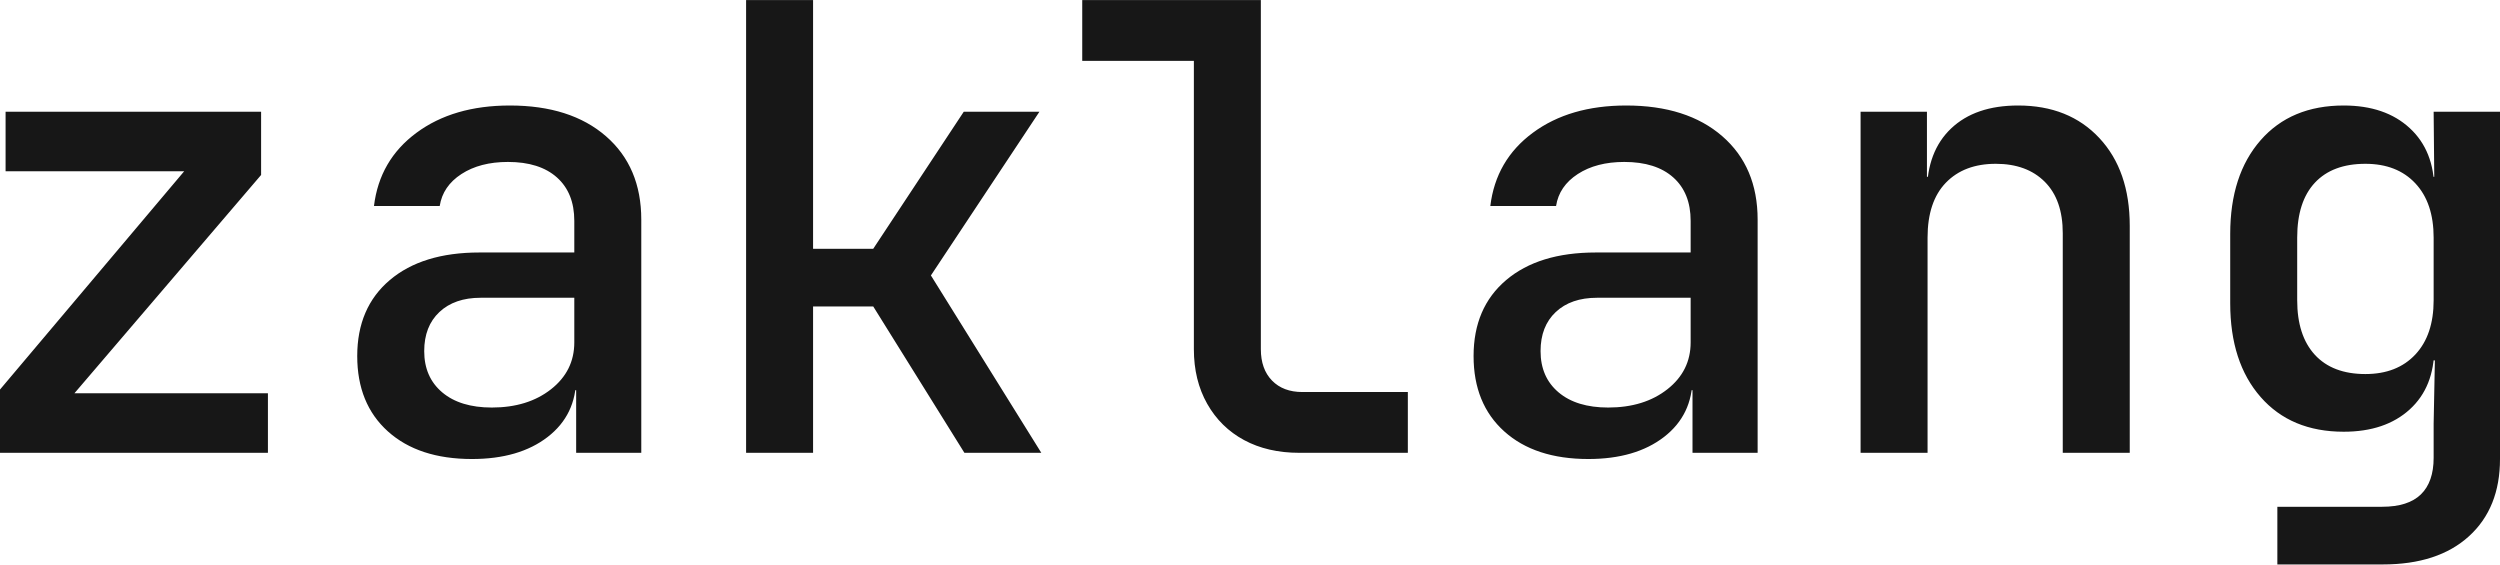
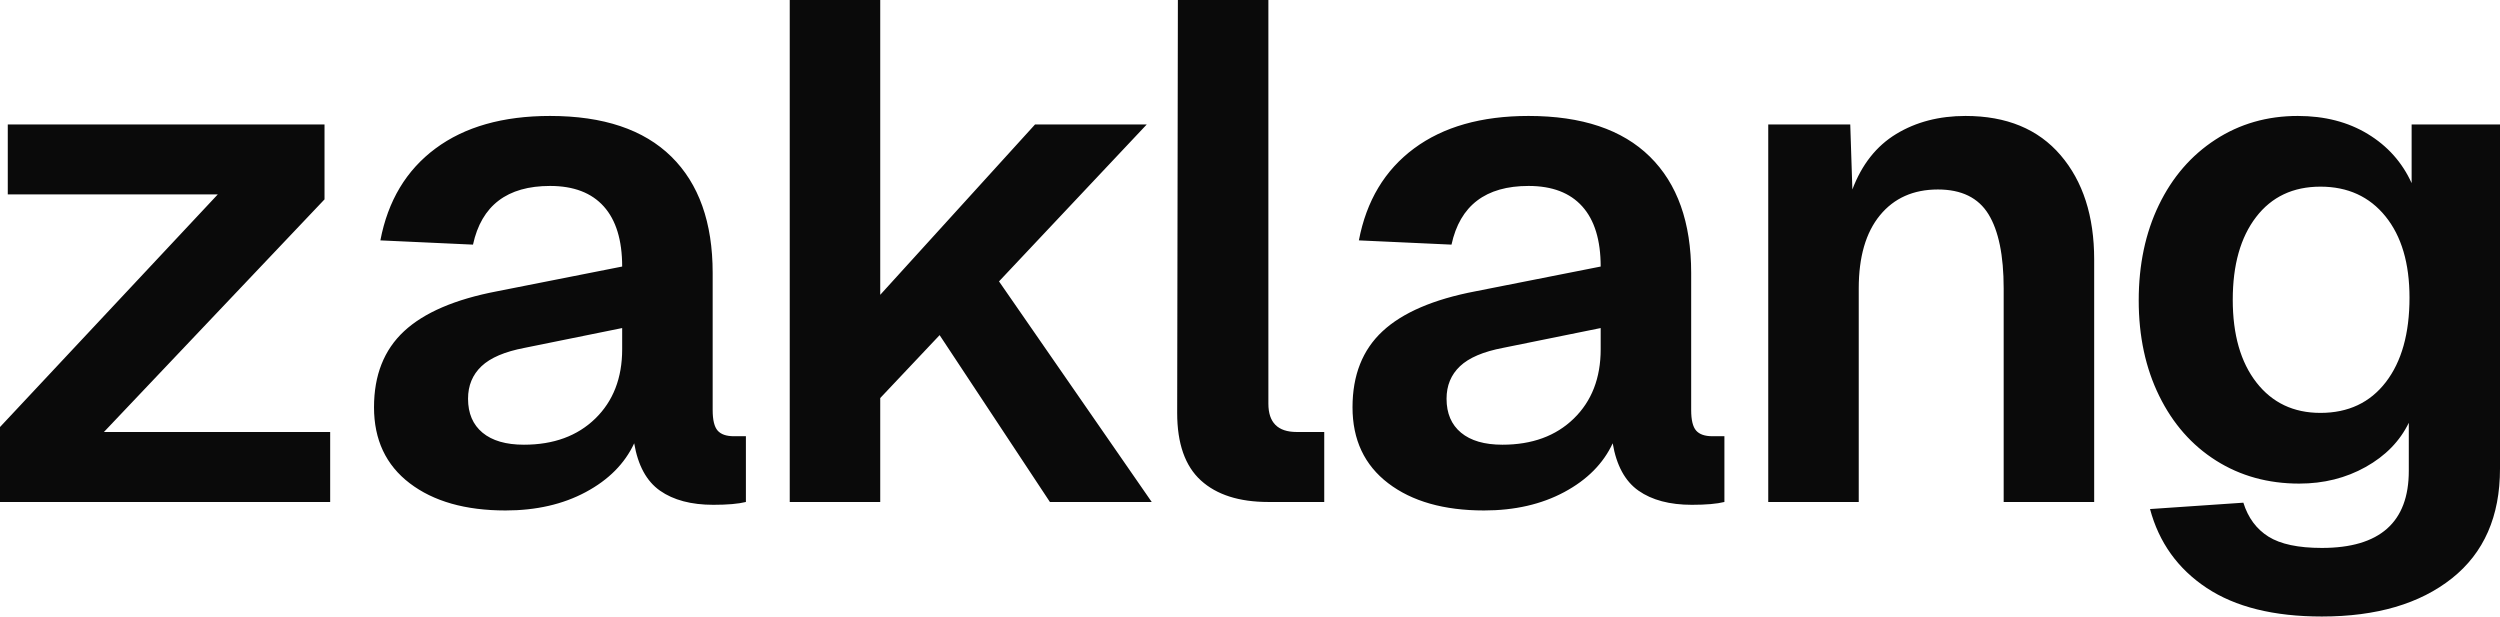
- <svg xmlns="http://www.w3.org/2000/svg" viewBox="8.40 -73.00 403.10 91.00" width="403" height="91" role="img" aria-label="zaklang">
-   <path d="M8.4 0.0V-10.2L38.1 -45.4H9.3V-55.0H50.5V-44.8L20.4 -9.6H51.6V0.0ZM84.5 1.0Q75.9 1.0 70.95 -3.45Q66.0 -7.9 66.0 -15.6Q66.0 -23.4 71.25 -27.85Q76.5 -32.3 85.7 -32.3H101.0V-37.4Q101.0 -41.9 98.2 -44.4Q95.4 -46.9 90.3 -46.9Q85.8 -46.9 82.8 -44.95Q79.8 -43.0 79.3 -39.8H68.7Q69.6 -47.2 75.55 -51.6Q81.5 -56.0 90.6 -56.0Q100.4 -56.0 106.1 -51.05Q111.8 -46.1 111.8 -37.6V0.0H101.3V-10.1H99.5L101.3 -12.1Q101.3 -6.1 96.7 -2.55Q92.1 1.0 84.5 1.0ZM87.7 -7.3Q93.5 -7.3 97.25 -10.25Q101.0 -13.2 101.0 -17.8V-25.0H85.9Q81.7 -25.0 79.25 -22.7Q76.8 -20.4 76.8 -16.4Q76.8 -12.2 79.7 -9.75Q82.6 -7.3 87.7 -7.3ZM128.7 0.0V-73.0H139.5V-32.9H149.2L163.8 -55.0H176.0L158.5 -28.6L176.3 0.0H163.9L149.2 -23.6H139.5V0.0ZM217.9 0.0Q212.8 0.0 209.0 -2.05Q205.2 -4.1 203.05 -7.9Q200.9 -11.7 200.9 -16.7V-63.2H182.9V-73.0H211.7V-16.7Q211.7 -13.5 213.5 -11.65Q215.3 -9.8 218.4 -9.8H235.4V0.0ZM264.5 1.0Q255.9 1.0 250.95 -3.45Q246.0 -7.9 246.0 -15.6Q246.0 -23.4 251.25 -27.85Q256.5 -32.3 265.7 -32.3H281.0V-37.4Q281.0 -41.9 278.2 -44.4Q275.4 -46.9 270.3 -46.9Q265.8 -46.9 262.8 -44.95Q259.8 -43.0 259.3 -39.8H248.7Q249.6 -47.2 255.55 -51.6Q261.5 -56.0 270.6 -56.0Q280.4 -56.0 286.1 -51.05Q291.8 -46.1 291.8 -37.6V0.0H281.3V-10.1H279.5L281.3 -12.1Q281.3 -6.1 276.7 -2.55Q272.1 1.0 264.5 1.0ZM267.7 -7.3Q273.5 -7.3 277.25 -10.25Q281.0 -13.2 281.0 -17.8V-25.0H265.9Q261.7 -25.0 259.25 -22.7Q256.8 -20.4 256.8 -16.4Q256.8 -12.2 259.7 -9.75Q262.6 -7.3 267.7 -7.3ZM308.4 0.0V-55.0H319.1V-44.5H321.7L319.1 -42.0Q319.1 -48.6 323.0 -52.3Q326.9 -56.0 333.8 -56.0Q342.0 -56.0 346.9 -50.75Q351.8 -45.5 351.8 -36.6V0.0H341.0V-35.4Q341.0 -40.8 338.1 -43.7Q335.2 -46.6 330.2 -46.6Q325.1 -46.6 322.15 -43.55Q319.2 -40.5 319.2 -34.7V0.0ZM375.6 18.0V8.7H392.5Q396.7 8.7 398.75 6.7Q400.8 4.7 400.8 0.8V-4.7L401.0 -14.9H398.7L400.9 -16.9Q400.9 -10.6 396.95 -7Q393.0 -3.4 386.3 -3.4Q377.8 -3.4 372.9 -9.0Q368.0 -14.6 368.0 -24.1V-35.3Q368.0 -44.8 372.9 -50.4Q377.8 -56.0 386.3 -56.0Q393.0 -56.0 396.95 -52.35Q400.9 -48.7 400.9 -42.4L398.7 -44.5H400.9L400.8 -55.0H411.5V1.0Q411.5 8.9 406.5 13.45Q401.5 18.0 392.6 18.0ZM389.8 -12.7Q394.9 -12.7 397.85 -15.85Q400.8 -19.0 400.8 -24.6V-34.7Q400.8 -40.3 397.85 -43.45Q394.9 -46.6 389.8 -46.6Q384.5 -46.6 381.65 -43.55Q378.8 -40.5 378.8 -34.7V-24.6Q378.8 -18.9 381.65 -15.8Q384.5 -12.7 389.8 -12.7Z" fill="#171717" />
+ <svg xmlns="http://www.w3.org/2000/svg" width="155.584" height="38.368" viewBox="74.508 12.16 155.584 38.368">
+   <path fill="#0A0A0A" d="M74.508 38.736 88.06 24.26H74.992V19.904H94.704V24.568L80.976 39.044H95.056V43.4H74.508ZM97.784 37.504Q97.784 34.512 99.654 32.774Q101.524 31.036 105.44 30.288L113.228 28.748Q113.228 26.284 112.084 25.008Q110.94 23.732 108.74 23.732Q104.736 23.732 103.944 27.384L98.18 27.12Q98.884 23.424 101.612 21.4Q104.34 19.376 108.74 19.376Q113.712 19.376 116.286 21.906Q118.86 24.436 118.86 29.144V37.68Q118.86 38.604 119.168 38.956Q119.476 39.308 120.18 39.308H120.928V43.4Q120.224 43.576 118.904 43.576Q116.836 43.576 115.582 42.696Q114.328 41.816 113.976 39.748Q113.096 41.64 110.962 42.784Q108.828 43.928 105.968 43.928Q102.228 43.928 100.006 42.234Q97.784 40.54 97.784 37.504ZM113.228 33.896V32.576L107.156 33.808Q105.308 34.16 104.472 34.952Q103.636 35.744 103.636 36.976Q103.636 38.34 104.538 39.088Q105.44 39.836 107.112 39.836Q109.884 39.836 111.556 38.208Q113.228 36.58 113.228 33.896ZM123.656 12.16H129.288V30.508L138.924 19.904H145.876L136.68 29.672L146.184 43.4H139.848L132.984 33.016L129.288 36.932V43.4H123.656ZM147.768 37.856 147.812 12.16H153.444V37.284Q153.444 39.044 155.204 39.044H156.92V43.4H153.444Q150.716 43.4 149.242 42.058Q147.768 40.716 147.768 37.856ZM158.68 37.504Q158.68 34.512 160.55 32.774Q162.42 31.036 166.336 30.288L174.124 28.748Q174.124 26.284 172.98 25.008Q171.836 23.732 169.636 23.732Q165.632 23.732 164.84 27.384L159.076 27.12Q159.78 23.424 162.508 21.4Q165.236 19.376 169.636 19.376Q174.608 19.376 177.182 21.906Q179.756 24.436 179.756 29.144V37.68Q179.756 38.604 180.064 38.956Q180.372 39.308 181.076 39.308H181.824V43.4Q181.12 43.576 179.8 43.576Q177.732 43.576 176.478 42.696Q175.224 41.816 174.872 39.748Q173.992 41.64 171.858 42.784Q169.724 43.928 166.864 43.928Q163.124 43.928 160.902 42.234Q158.68 40.54 158.68 37.504ZM174.124 33.896V32.576L168.052 33.808Q166.204 34.16 165.368 34.952Q164.532 35.744 164.532 36.976Q164.532 38.34 165.434 39.088Q166.336 39.836 168.008 39.836Q170.78 39.836 172.452 38.208Q174.124 36.58 174.124 33.896ZM184.552 19.904H189.656L189.788 23.952Q190.668 21.62 192.516 20.498Q194.364 19.376 196.828 19.376Q200.656 19.376 202.746 21.818Q204.836 24.26 204.836 28.308V43.4H199.204V30.112Q199.204 27.032 198.258 25.492Q197.312 23.952 195.112 23.952Q192.824 23.952 191.504 25.558Q190.184 27.164 190.184 30.112V43.4H184.552ZM208.312 43.84 214.12 43.444Q214.56 44.852 215.682 45.556Q216.804 46.26 219.004 46.26Q224.416 46.26 224.416 41.464V38.472Q223.58 40.188 221.732 41.222Q219.884 42.256 217.596 42.256Q214.692 42.256 212.426 40.826Q210.16 39.396 208.884 36.8Q207.608 34.204 207.608 30.86Q207.608 27.516 208.862 24.92Q210.116 22.324 212.382 20.85Q214.648 19.376 217.508 19.376Q220.016 19.376 221.864 20.498Q223.712 21.62 224.592 23.556V19.904H230.092V41.332Q230.092 45.776 227.1 48.152Q224.108 50.528 219.004 50.528Q214.516 50.528 211.832 48.746Q209.148 46.964 208.312 43.84ZM224.46 30.684Q224.46 27.472 222.964 25.624Q221.468 23.776 218.916 23.776Q216.364 23.776 214.912 25.668Q213.46 27.56 213.46 30.816Q213.46 34.072 214.934 35.964Q216.408 37.856 218.916 37.856Q221.512 37.856 222.986 35.942Q224.46 34.028 224.46 30.684Z" />
</svg>
